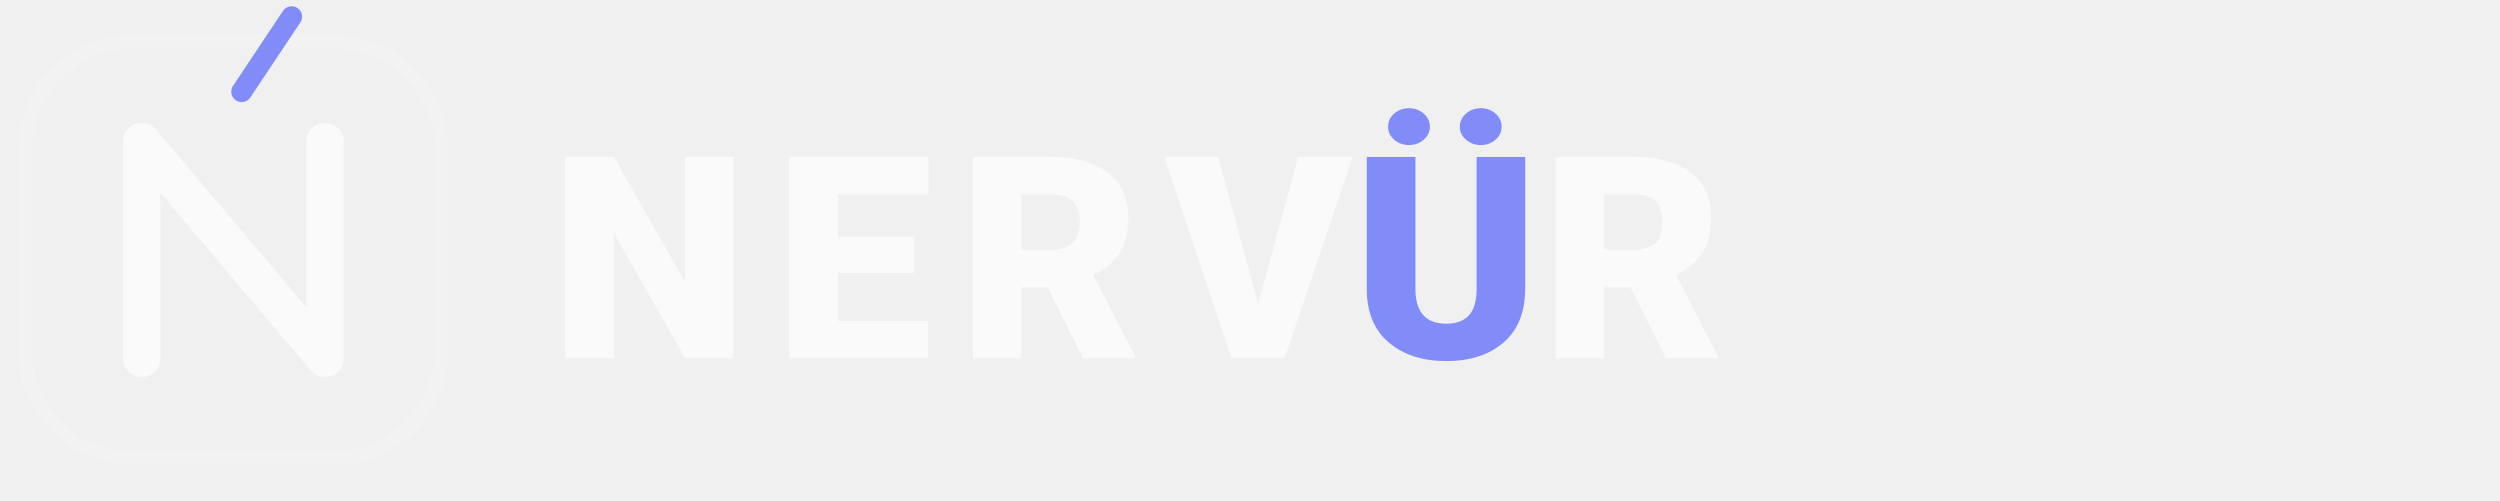
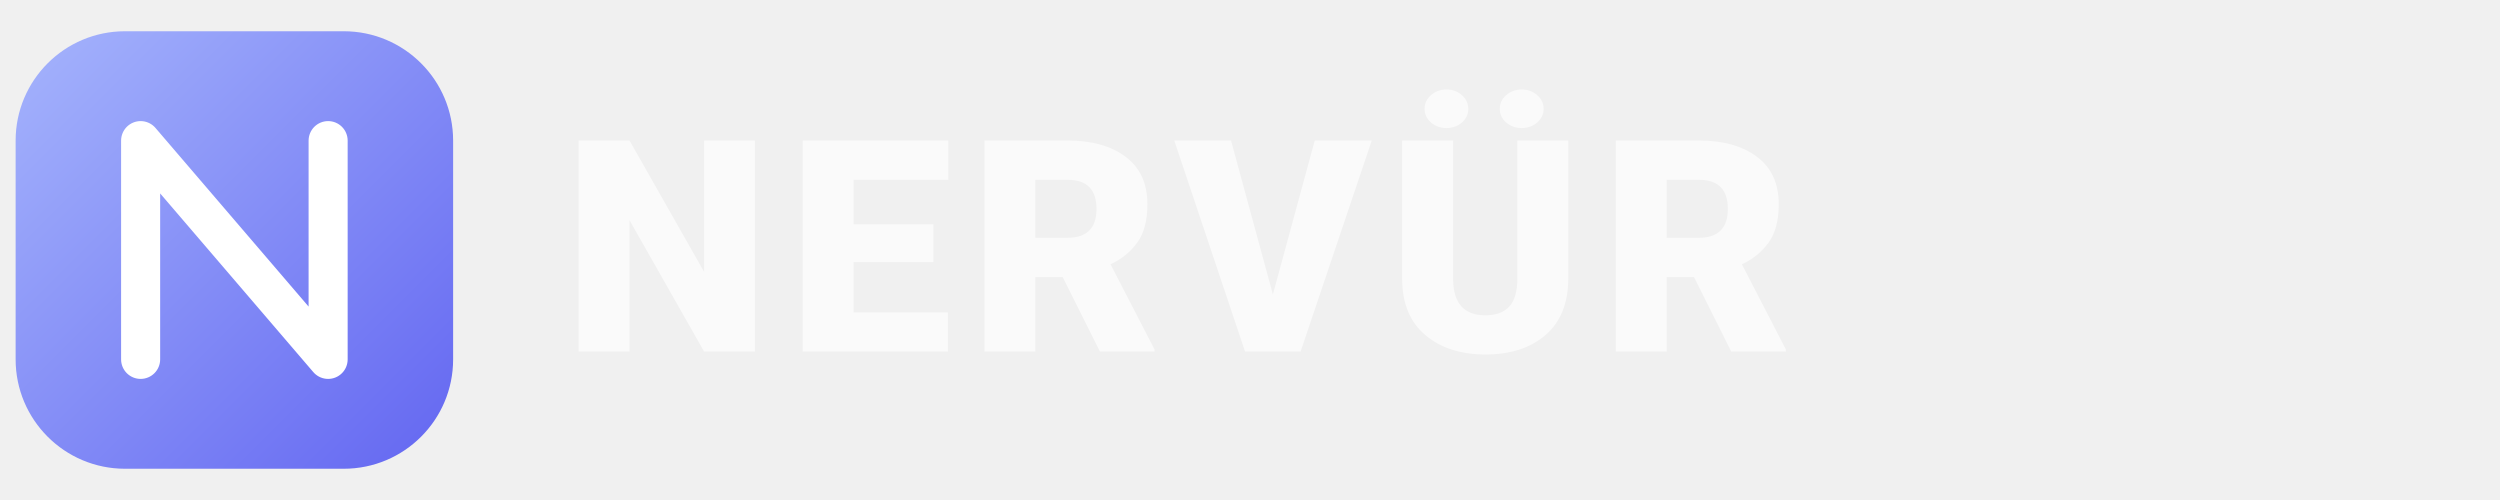
- <svg xmlns="http://www.w3.org/2000/svg" viewBox="0 0 300 60" fill="none">
-   <rect x="3" y="5" width="50" height="50" rx="13" fill="none" stroke="#FAFAFA" stroke-width="1.6" opacity="0.2" />
-   <path d="M17 43V17l22 26V17" stroke="#FAFAFA" stroke-width="4.5" stroke-linecap="round" stroke-linejoin="round" fill="none" />
-   <line x1="29" y1="11" x2="35" y2="2" stroke="#818CF8" stroke-width="2.5" stroke-linecap="round" />
-   <text x="66" y="43" font-family="system-ui,-apple-system,'Segoe UI',Roboto,sans-serif" font-size="34" font-weight="800" letter-spacing="3" fill="#FAFAFA">NERV<tspan fill="#818CF8">Ü</tspan>R</text>
+ <svg xmlns="http://www.w3.org/2000/svg" viewBox="0 0 320 64" fill="none">
+   <defs>
+     <linearGradient id="ng" x1="0%" y1="0%" x2="100%" y2="100%">
+       <stop offset="0%" stop-color="#a5b4fc" />
+       <stop offset="100%" stop-color="#6366f1" />
+     </linearGradient>
+   </defs>
+   <rect x="2" y="4" width="56" height="56" rx="14" fill="url(#ng)" />
+   <path d="M18 46V18L42 46V18" stroke="white" stroke-width="5" stroke-linecap="round" stroke-linejoin="round" fill="none" />
+   <text x="72" y="45" font-family="system-ui,-apple-system,'Segoe UI',Roboto,Helvetica,Arial,sans-serif" font-size="38" font-weight="900" letter-spacing="2" fill="#FAFAFA">NERVÜR</text>
</svg>
